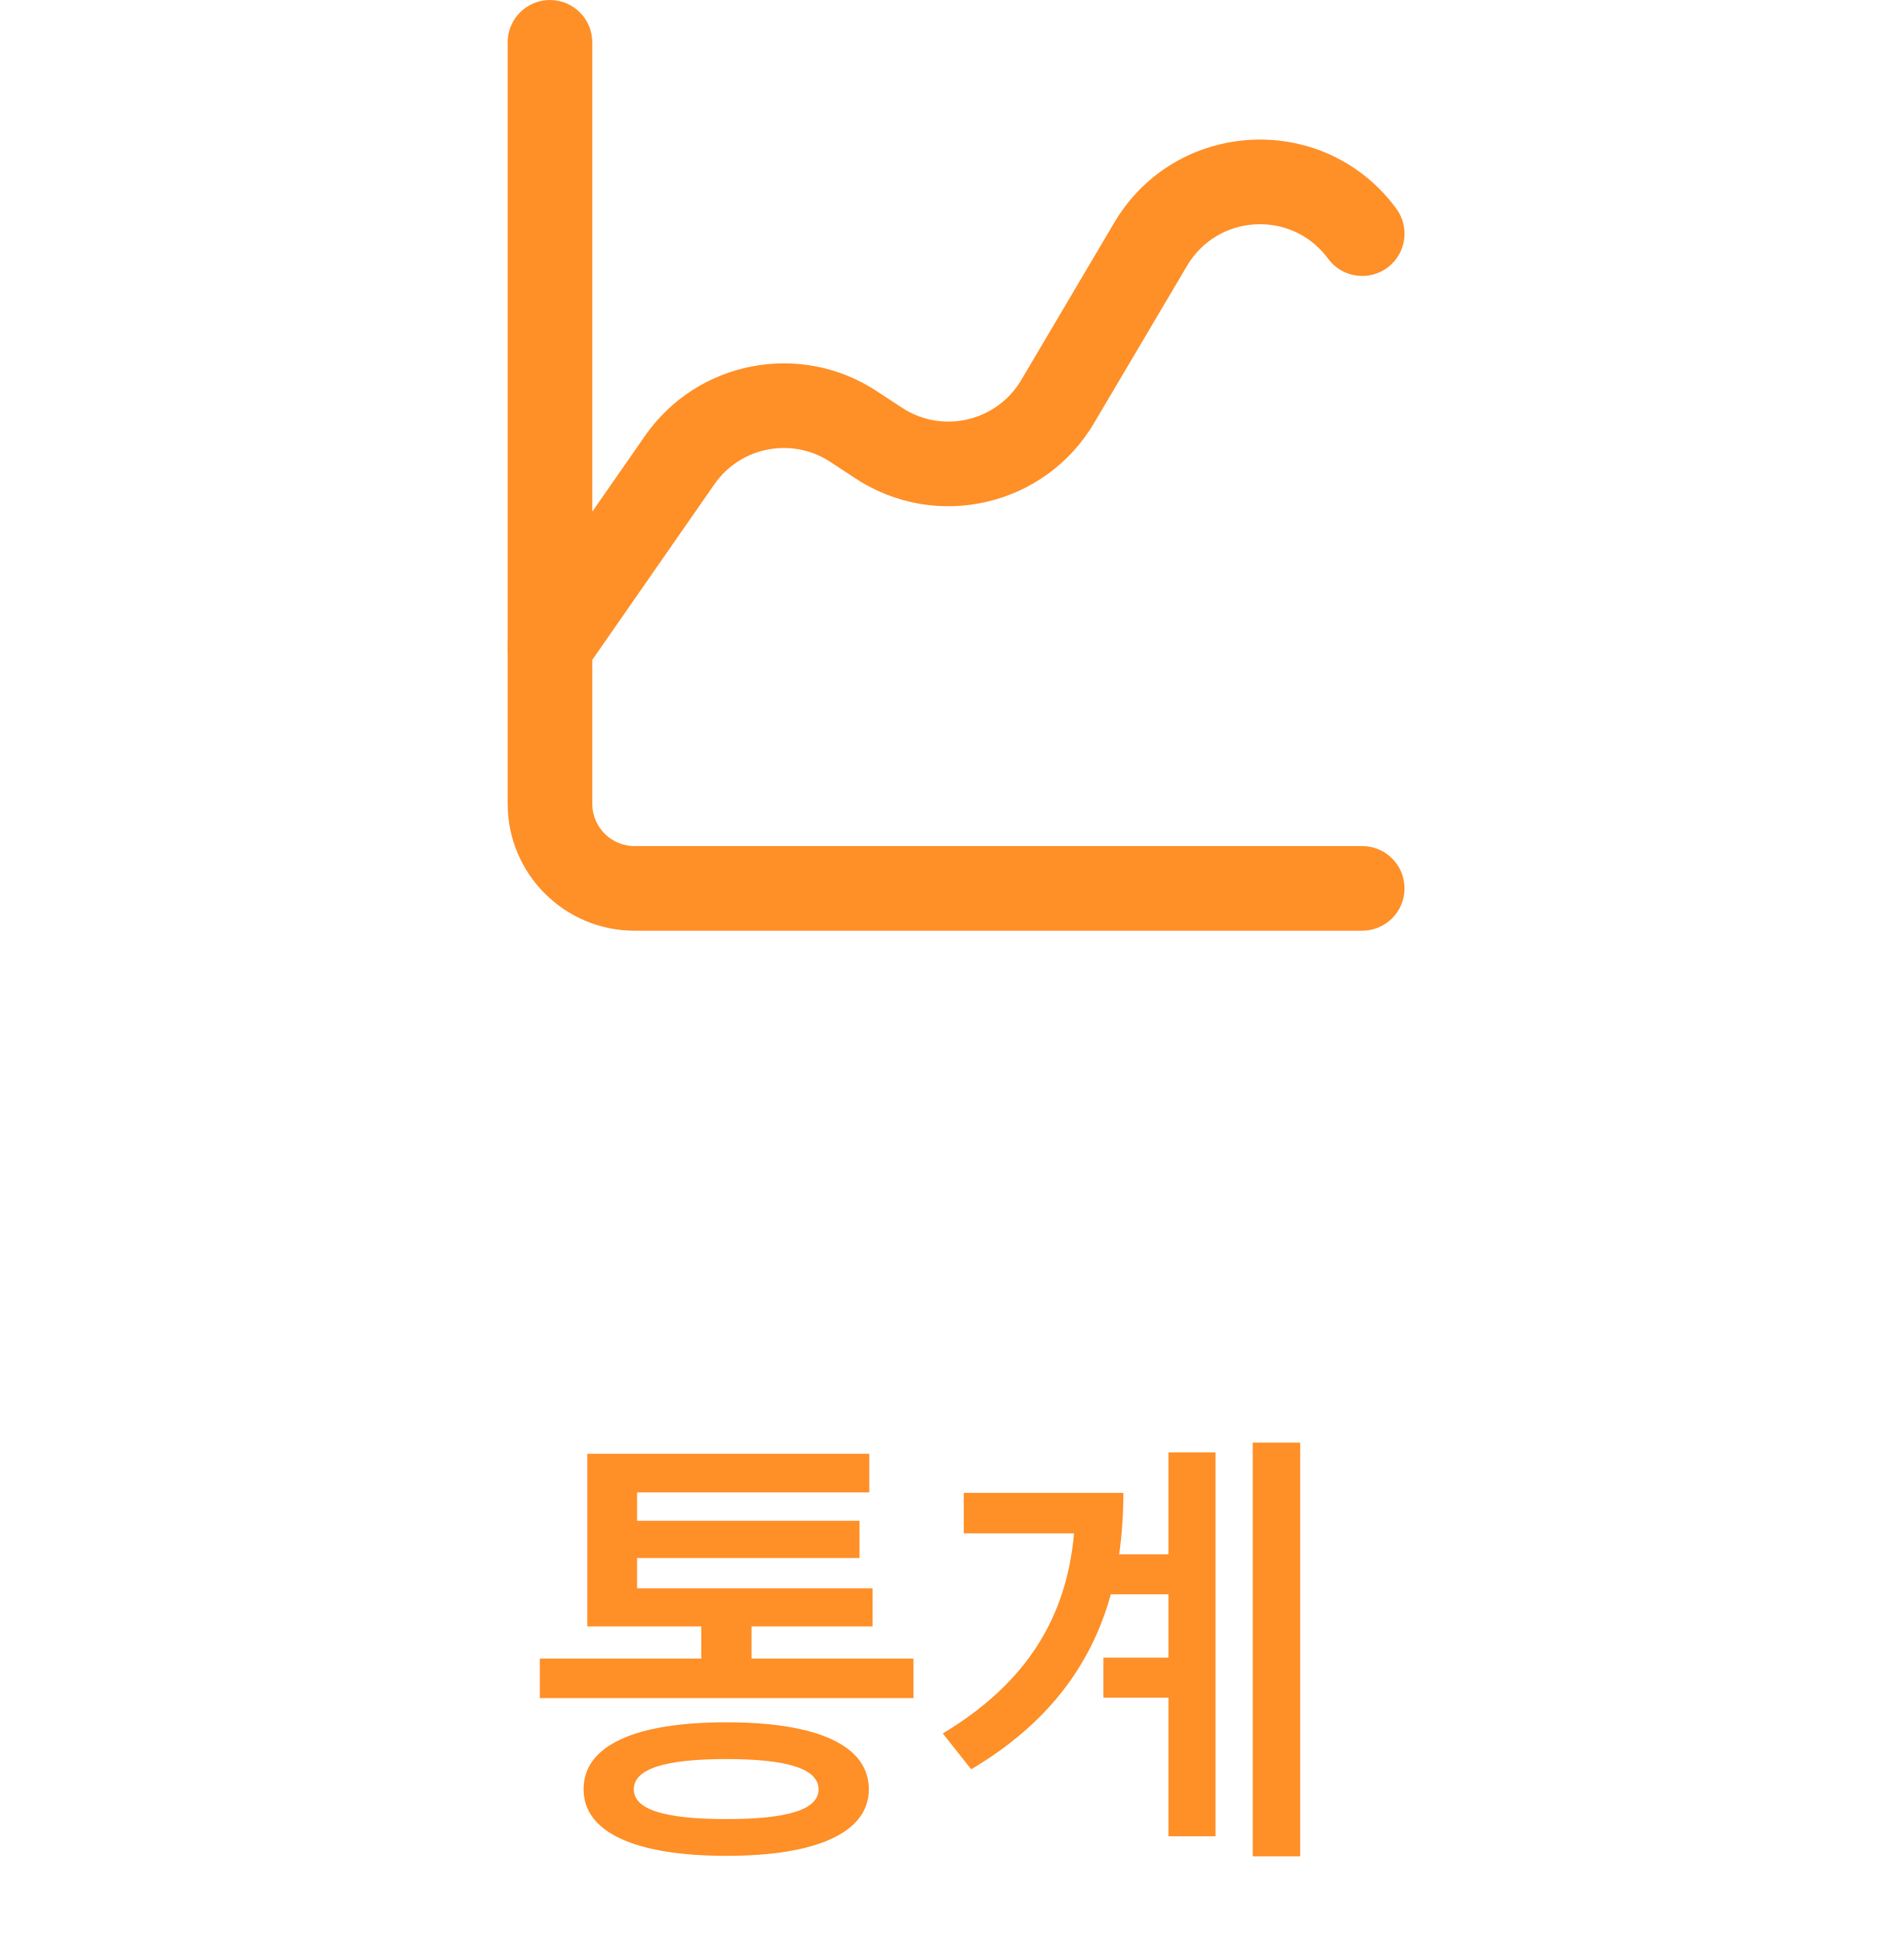
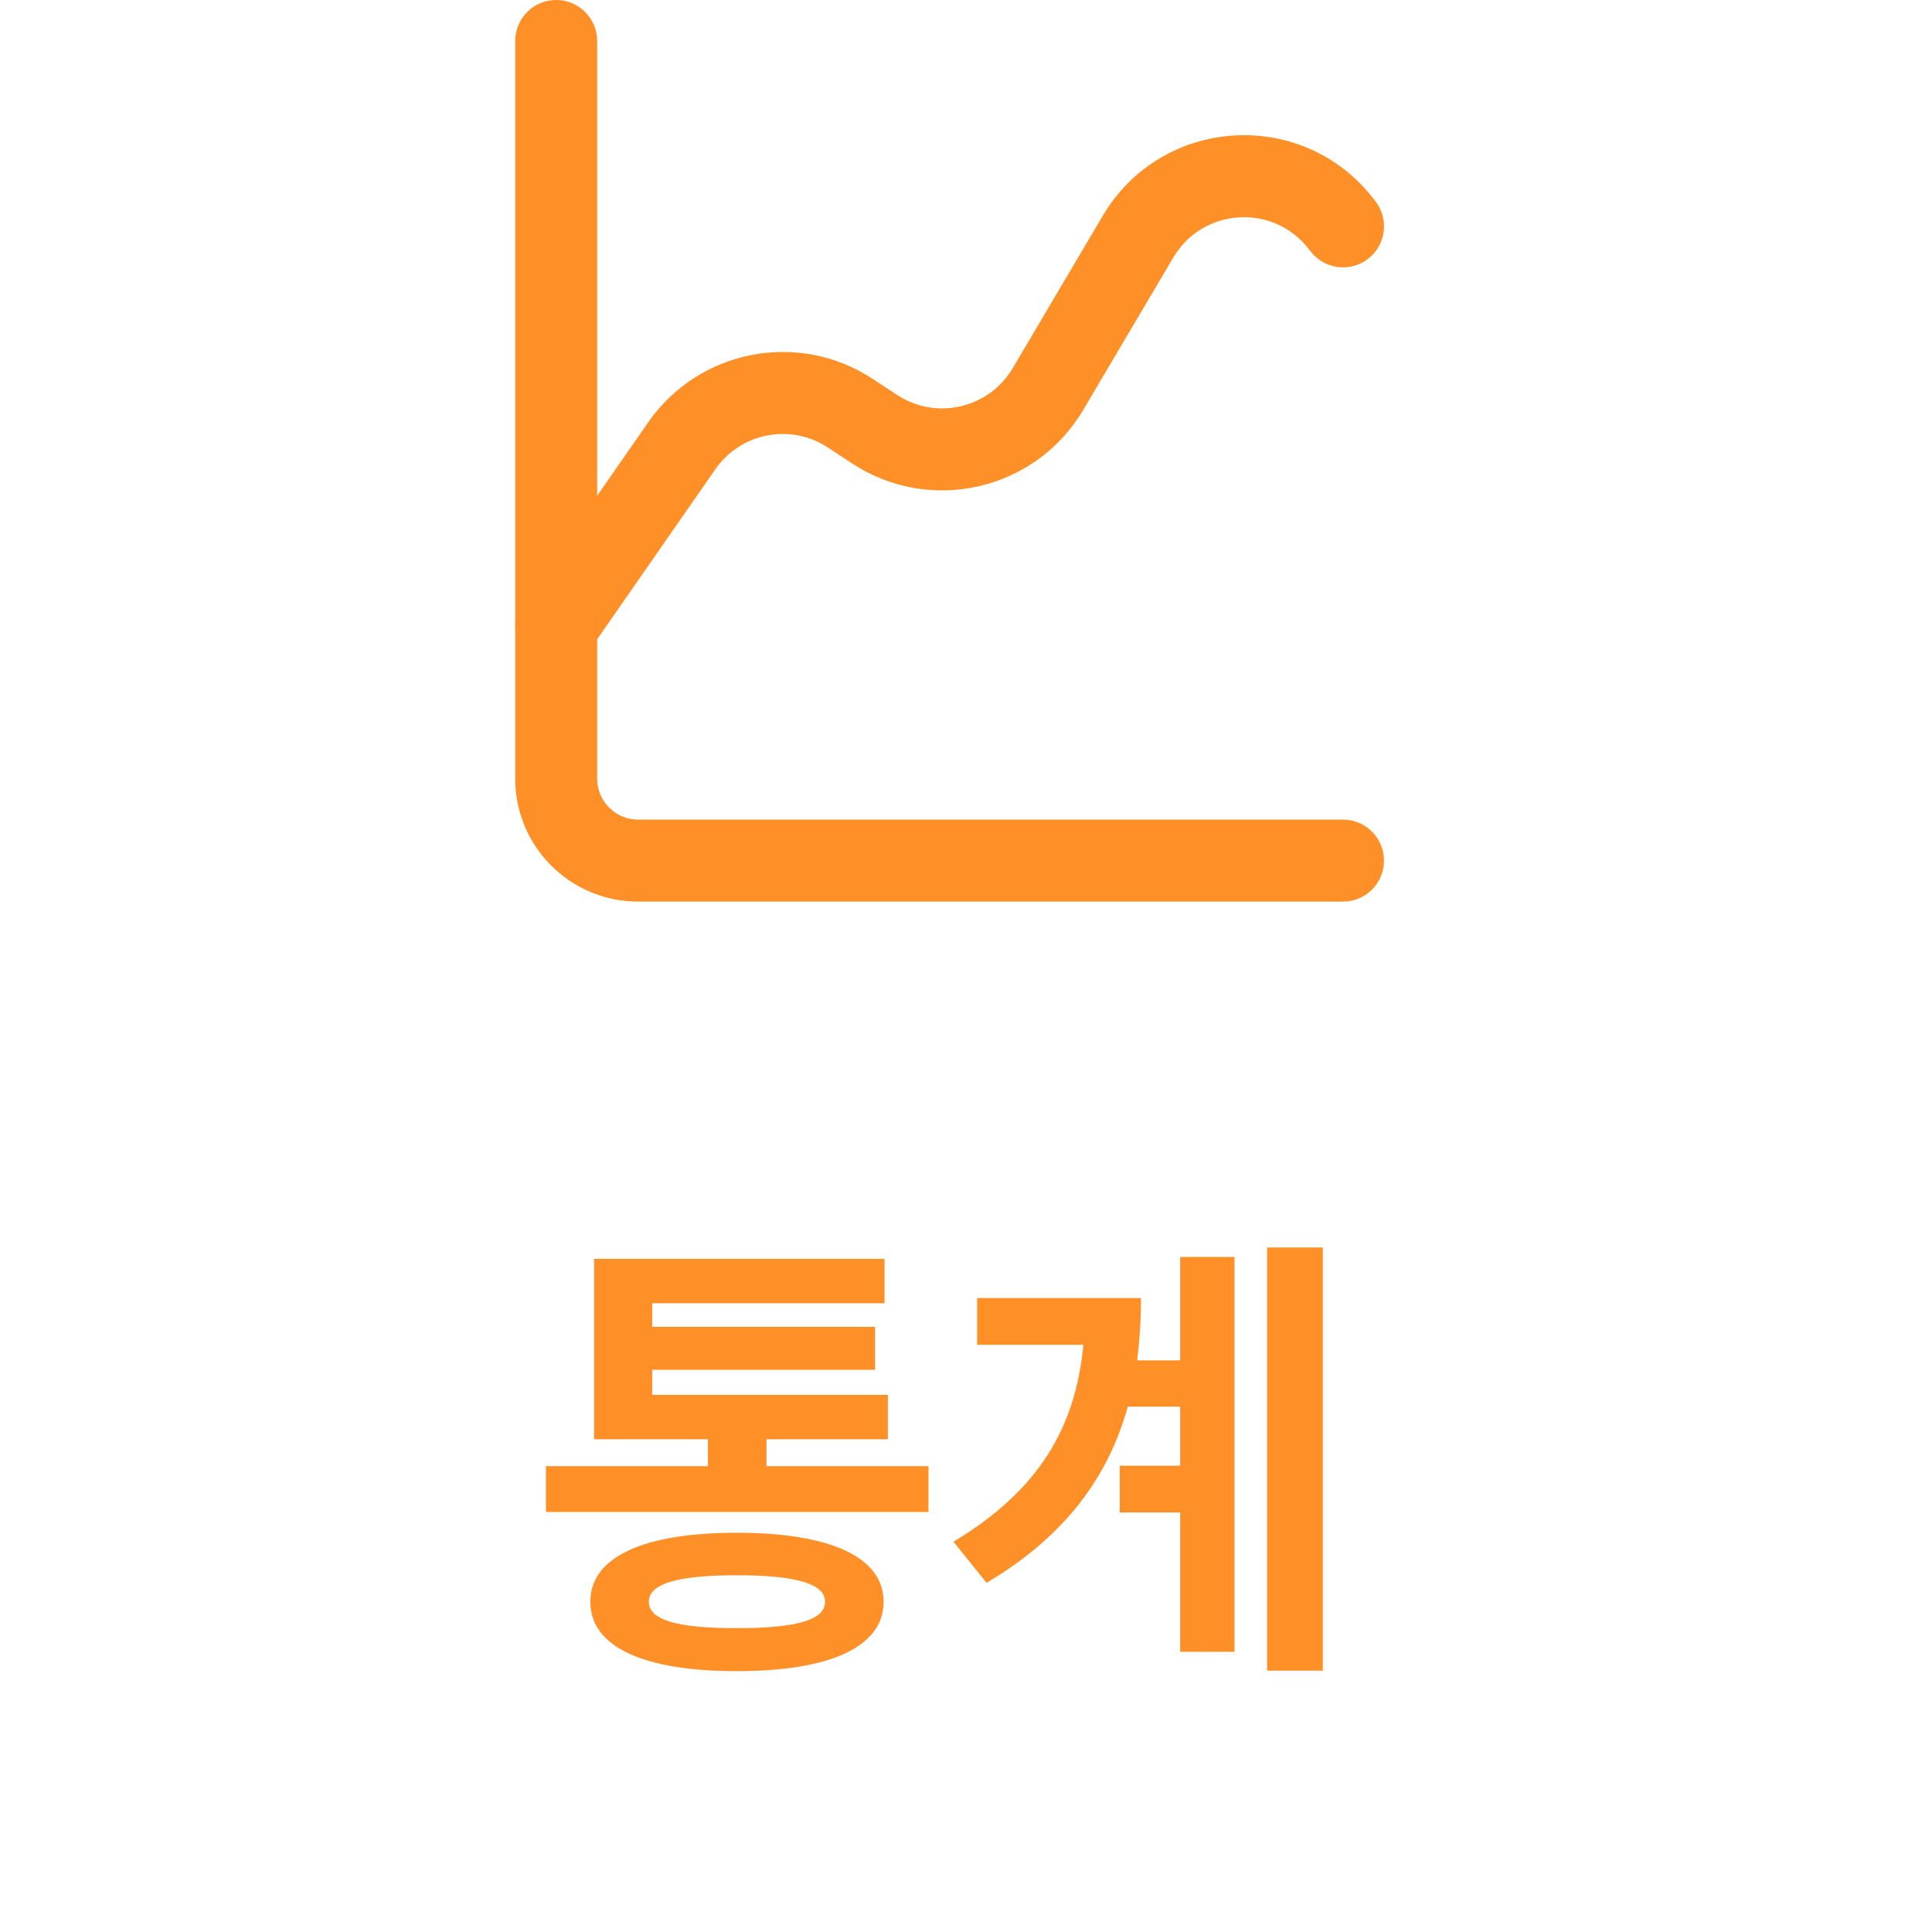
- <svg xmlns="http://www.w3.org/2000/svg" width="45" height="46" viewBox="0 0 45 46" fill="none">
-   <path fill-rule="evenodd" clip-rule="evenodd" d="M13 0C13.552 0 14 0.448 14 1V19C14 19.552 14.448 20 15 20H32.2C32.752 20 33.2 20.448 33.2 21C33.2 21.552 32.752 22 32.2 22H15C13.343 22 12 20.657 12 19V1C12 0.448 12.448 0 13 0Z" fill="#FF8F27" />
-   <path fill-rule="evenodd" clip-rule="evenodd" d="M31.368 6.081C30.505 4.958 28.78 5.063 28.06 6.282L25.861 10.001C24.7 11.967 22.131 12.563 20.222 11.309L19.626 10.918C18.72 10.323 17.505 10.558 16.886 11.448L13.821 15.856C13.506 16.31 12.883 16.422 12.429 16.107C11.976 15.791 11.864 15.168 12.179 14.715L15.244 10.306C16.482 8.526 18.912 8.056 20.724 9.246L21.32 9.637C22.274 10.264 23.559 9.966 24.14 8.983L26.338 5.264C27.779 2.826 31.229 2.617 32.954 4.863L32.993 4.915C33.33 5.353 33.247 5.98 32.809 6.317C32.371 6.653 31.743 6.571 31.407 6.133L31.368 6.081Z" fill="#FF8F27" />
-   <path d="M12.76 39.205V40.14H21.593V39.205H17.765V38.446H20.625V37.544H15.059V36.829H20.317V35.949H15.059V35.278H20.548V34.365H13.882V38.446H16.577V39.205H12.76ZM13.794 42.296C13.794 43.319 15.026 43.869 17.171 43.869C19.305 43.869 20.537 43.319 20.537 42.296C20.537 41.251 19.305 40.712 17.171 40.712C15.026 40.712 13.794 41.251 13.794 42.296ZM14.982 42.296C14.982 41.812 15.719 41.581 17.171 41.581C18.612 41.581 19.349 41.812 19.349 42.296C19.349 42.78 18.612 43 17.171 43C15.719 43 14.982 42.78 14.982 42.296ZM26.081 39.183V40.129H27.621V43.407H28.732V34.332H27.621V36.741H26.455C26.521 36.268 26.554 35.784 26.554 35.289H22.781V36.246H25.388C25.212 38.226 24.277 39.777 22.286 40.976L22.957 41.823C24.794 40.734 25.806 39.326 26.257 37.687H27.621V39.183H26.081ZM29.612 43.88H30.734V34.101H29.612V43.88Z" fill="#FF8F27" />
+ <svg xmlns="http://www.w3.org/2000/svg" width="45" height="45" viewBox="0 0 45 45" fill="none">
+   <path fill-rule="evenodd" clip-rule="evenodd" d="M12.954 0C13.482 0 13.909 0.427 13.909 0.955V18.136C13.909 18.663 14.336 19.091 14.864 19.091H31.282C31.809 19.091 32.236 19.518 32.236 20.046C32.236 20.573 31.809 21 31.282 21H14.864C13.282 21 12 19.718 12 18.136V0.955C12 0.427 12.427 0 12.954 0Z" fill="#FF8F27" />
+   <path fill-rule="evenodd" clip-rule="evenodd" d="M30.487 5.805C29.664 4.733 28.018 4.833 27.33 5.996L25.231 9.546C24.122 11.423 21.67 11.991 19.848 10.795L19.279 10.421C18.415 9.853 17.255 10.078 16.664 10.927L13.738 15.136C13.438 15.568 12.843 15.675 12.41 15.374C11.977 15.073 11.87 14.479 12.171 14.046L15.097 9.838C16.278 8.138 18.598 7.689 20.328 8.826L20.896 9.199C21.807 9.797 23.033 9.513 23.588 8.575L25.686 5.025C27.062 2.697 30.355 2.498 32.001 4.642L32.039 4.691C32.36 5.109 32.281 5.708 31.863 6.03C31.445 6.351 30.846 6.272 30.525 5.854L30.487 5.805Z" fill="#FF8F27" />
+   <path d="M12.716 34.15V35.217H21.626V34.15H17.853V33.523H20.68V32.489H15.191V31.906H20.383V30.905H15.191V30.355H20.603V29.321H13.838V33.523H16.489V34.15H12.716ZM13.75 37.307C13.75 38.363 14.993 38.924 17.16 38.924C19.327 38.924 20.581 38.363 20.581 37.307C20.581 36.262 19.327 35.701 17.16 35.701C14.993 35.701 13.75 36.262 13.75 37.307ZM15.114 37.307C15.114 36.889 15.774 36.691 17.16 36.691C18.546 36.691 19.217 36.889 19.217 37.307C19.217 37.736 18.546 37.923 17.16 37.923C15.774 37.923 15.114 37.736 15.114 37.307ZM26.081 34.139V35.228H27.489V38.473H28.754V29.277H27.489V31.686H26.488C26.543 31.224 26.576 30.74 26.576 30.234H22.759V31.323H25.234C25.047 33.281 24.178 34.722 22.209 35.91L22.979 36.867C24.816 35.778 25.817 34.392 26.268 32.764H27.489V34.139H26.081ZM29.513 38.913H30.811V29.057H29.513V38.913Z" fill="#FF8F27" />
</svg>
